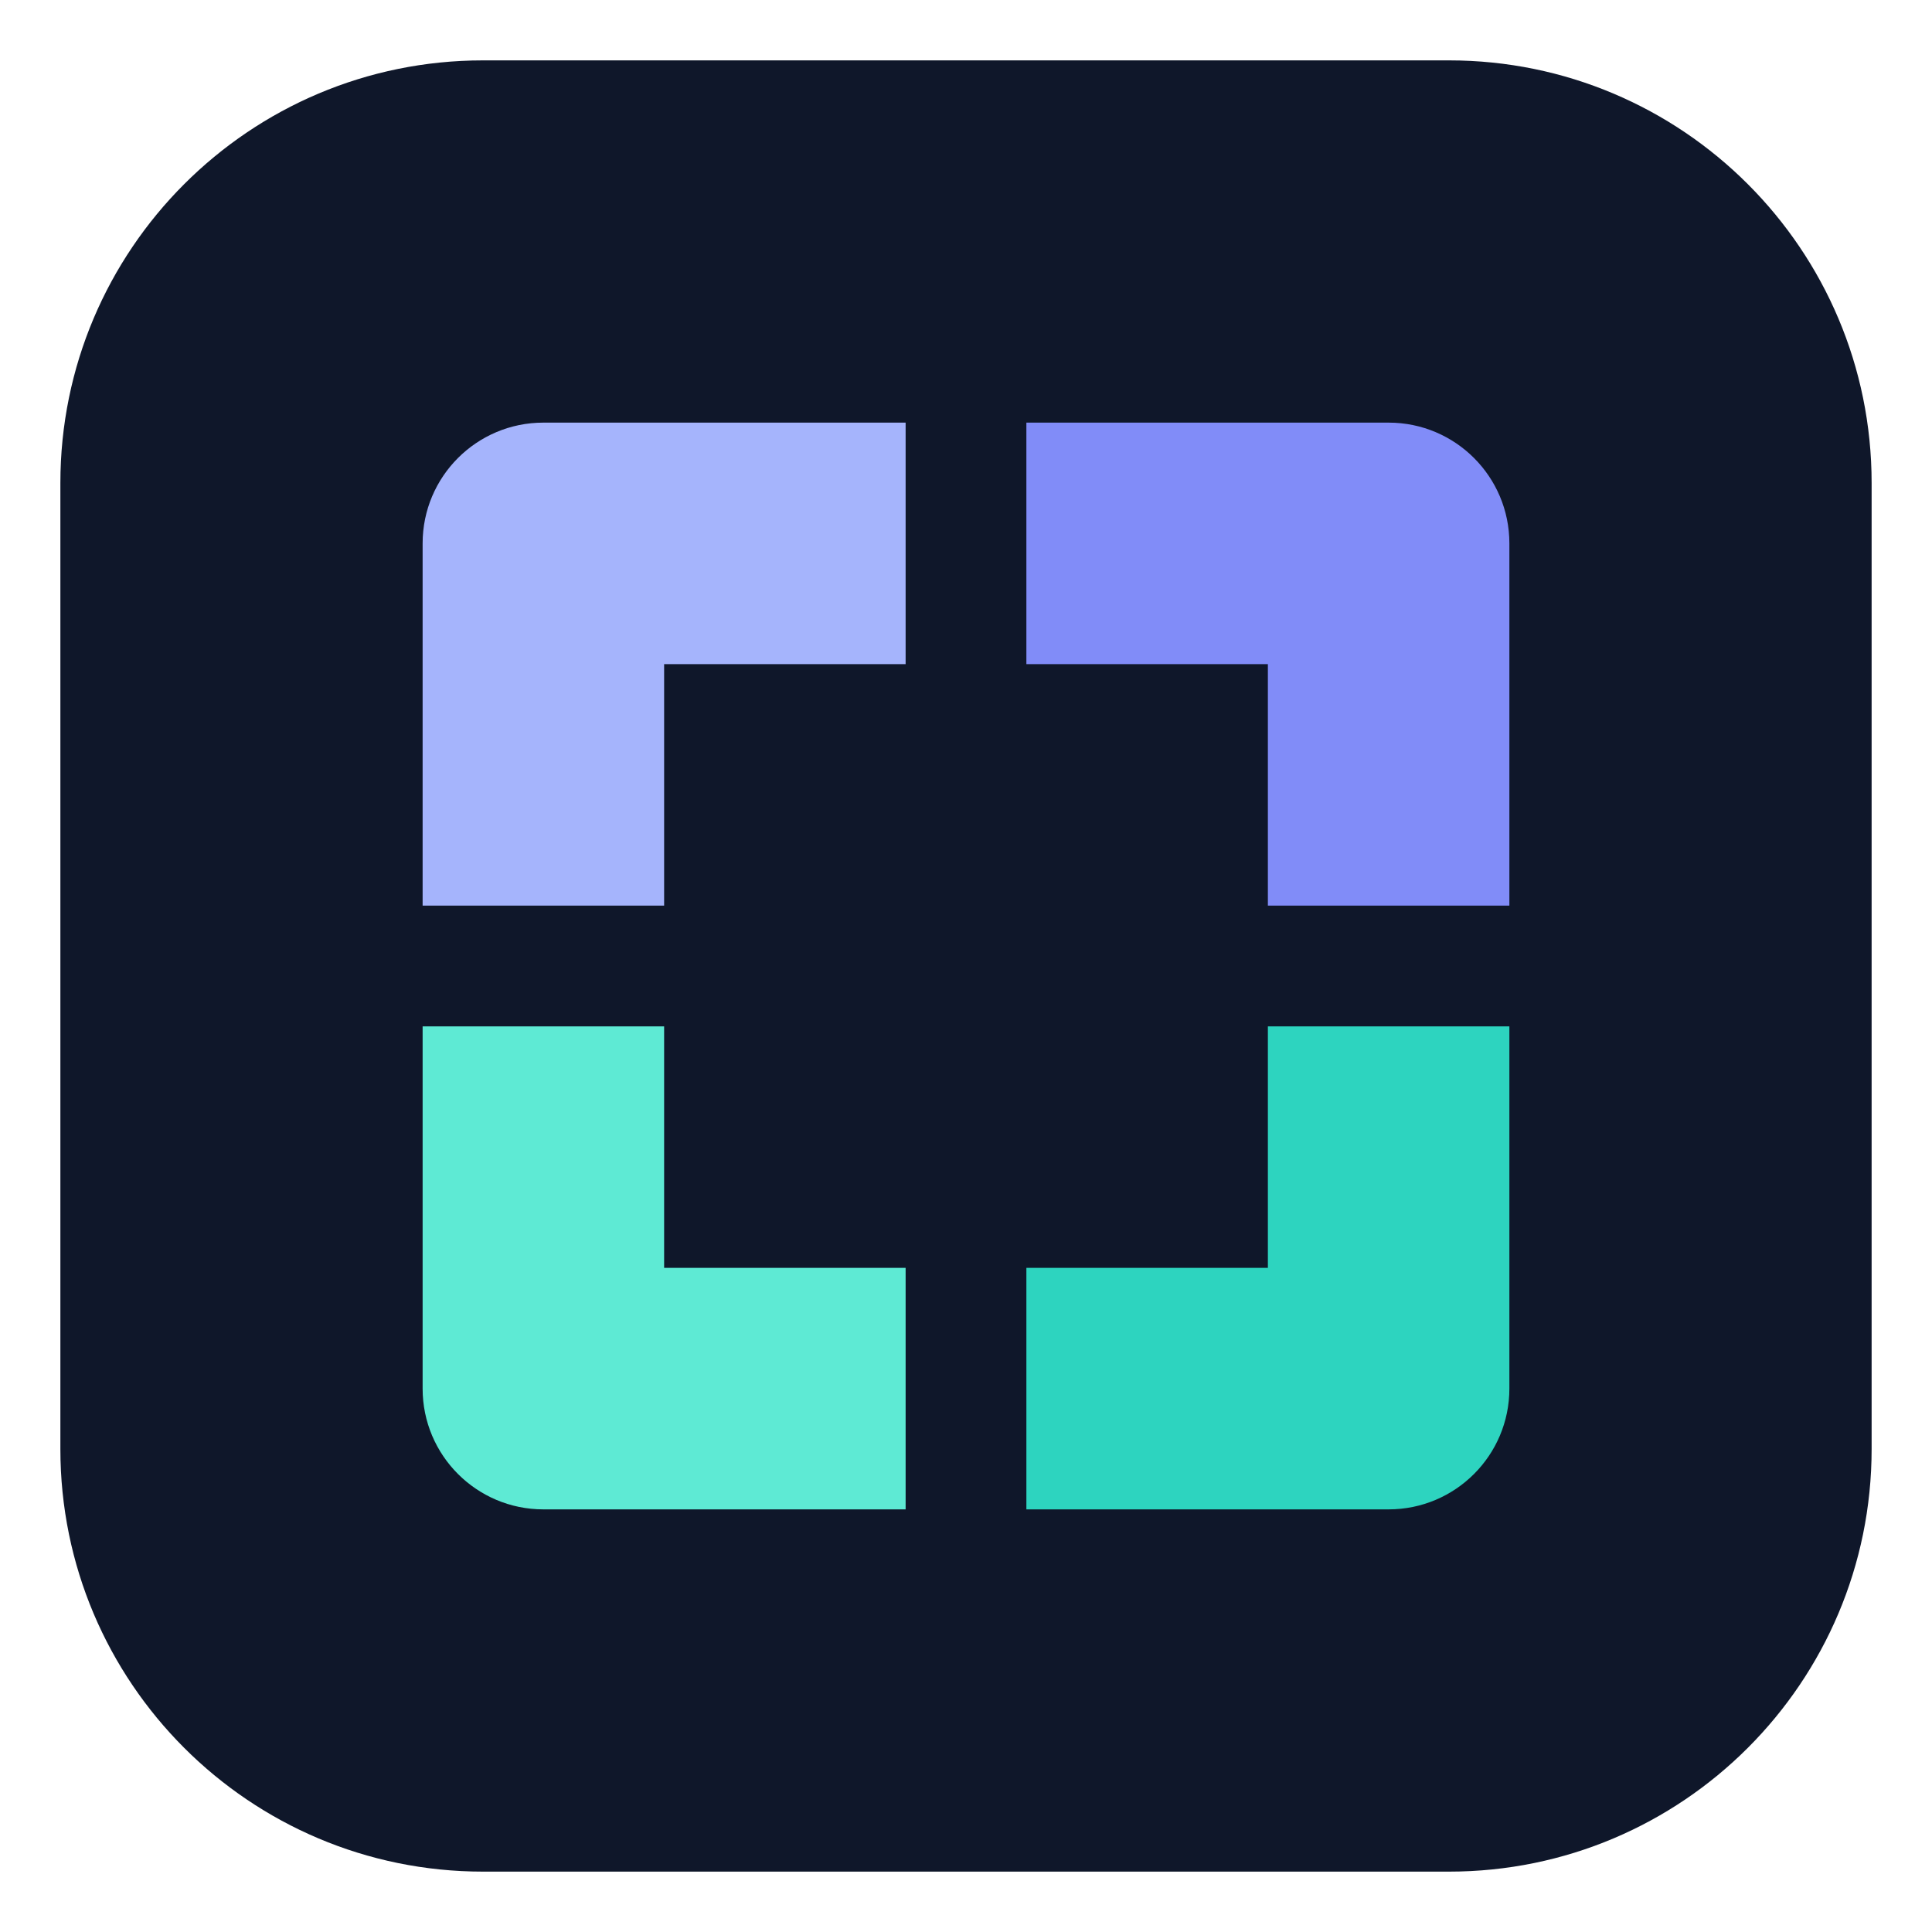
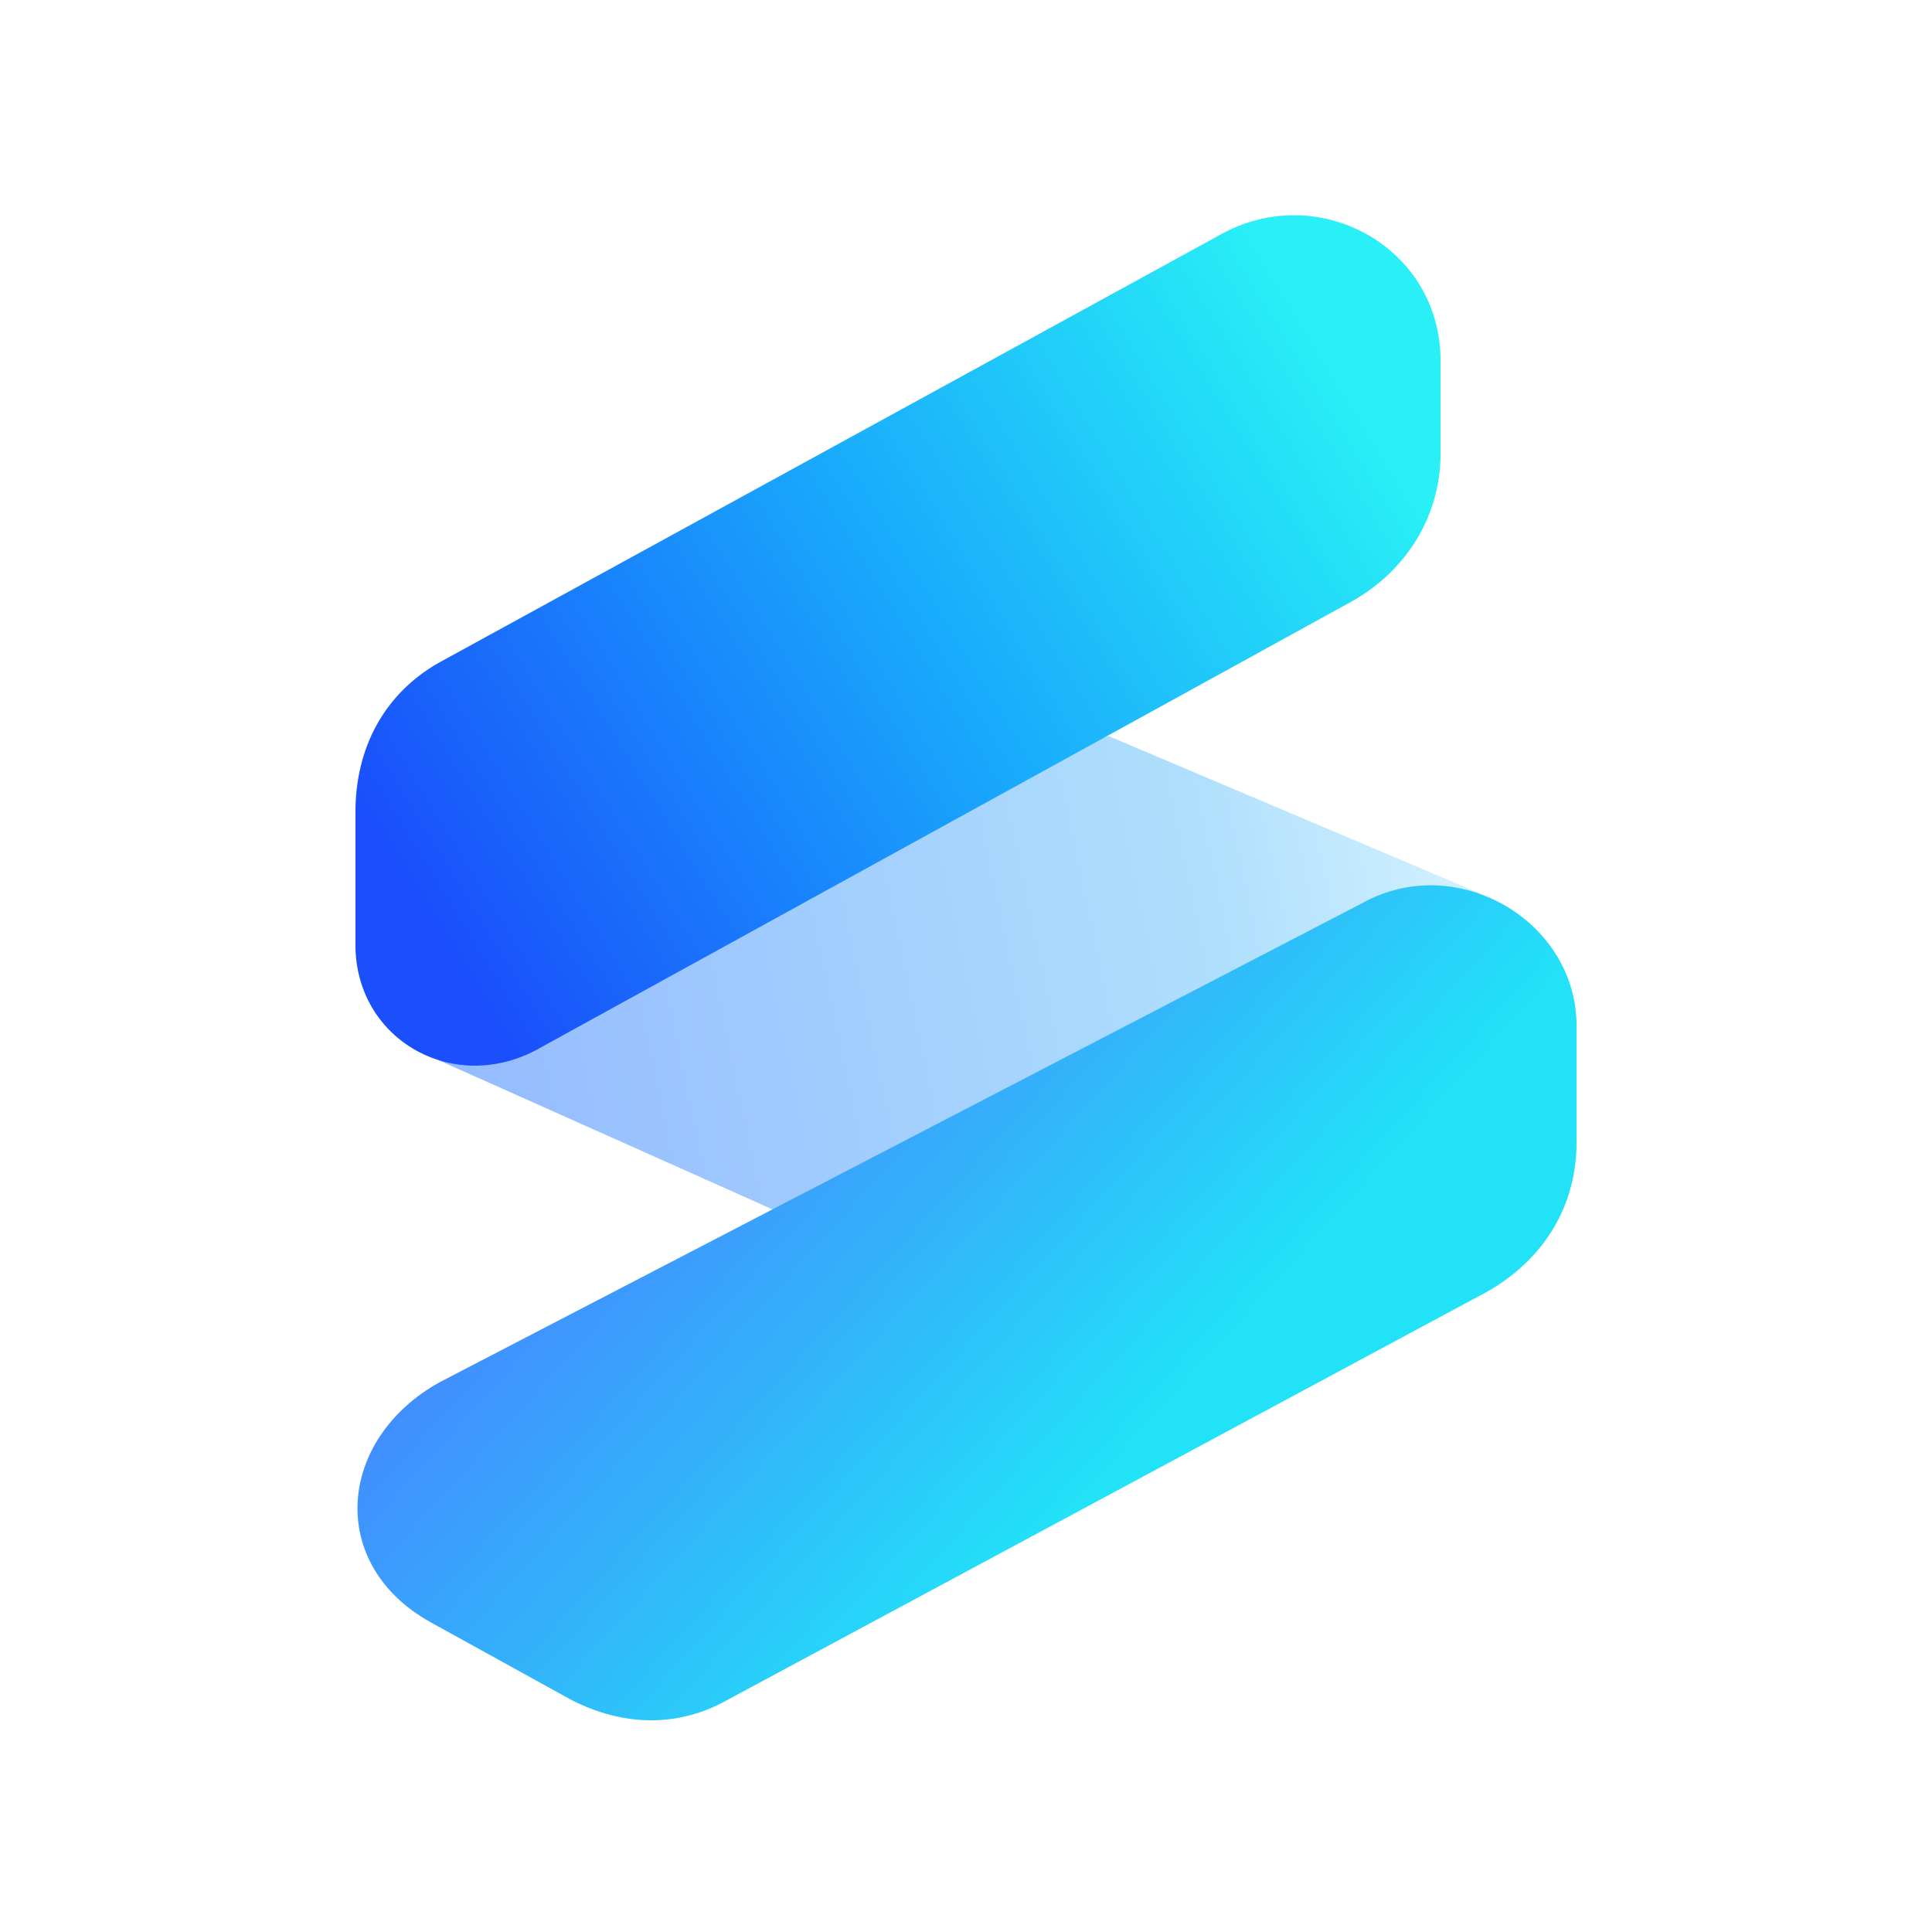
- <svg xmlns="http://www.w3.org/2000/svg" viewBox="0 0 128 128" role="img" aria-labelledby="title desc">
-   <rect x="4" y="4" width="120" height="120" rx="28" fill="#0f172a" />
-   <path d="M28 52V36a8 8 0 0 1 8-8h24v16H44v16H28Z" fill="#a5b4fc" />
-   <path d="M68 28h24a8 8 0 0 1 8 8v24H84V44H68Z" fill="#818cf8" />
-   <path d="M100 68v24a8 8 0 0 1-8 8H68V84h16V68Z" fill="#2dd4bf" />
-   <path d="M60 100H36a8 8 0 0 1-8-8V68h16v16h16Z" fill="#5eead4" />
+ <svg xmlns="http://www.w3.org/2000/svg" viewBox="0 0 512 512" role="img" aria-labelledby="title description">
+   <defs>
+     <linearGradient id="ribbon-upper" gradientUnits="userSpaceOnUse" x1="103" y1="226" x2="345" y2="78">
+       <stop stop-color="#1A4FFB" />
+       <stop offset="0.52" stop-color="#19A7FC" />
+       <stop offset="1" stop-color="#28F0F6" />
+     </linearGradient>
+     <linearGradient id="ribbon-lower" gradientUnits="userSpaceOnUse" x1="100" y1="368" x2="218" y2="475">
+       <stop stop-color="#438AFF" />
+       <stop offset="0.52" stop-color="#32B5FA" />
+       <stop offset="1" stop-color="#22E2F8" />
+     </linearGradient>
+     <linearGradient id="ribbon-fold" gradientUnits="userSpaceOnUse" x1="116" y1="292" x2="397" y2="233">
+       <stop stop-color="#3B82FF" />
+       <stop offset="0.74" stop-color="#6DC5FA" />
+       <stop offset="1" stop-color="#B4E8FF" />
+     </linearGradient>
+   </defs>
+   <g id="symbol">
+     <path id="fold" fill="url(#ribbon-fold)" opacity="0.55" d="M116.086 247.416 293.768 195.056 392.052 236.687 293.768 360.292 116.086 280.893V247.416Z" />
+     <path id="upper-ribbon" fill="url(#ribbon-upper)" d="M116.086 175.742 322.953 62.438C349.133 47.416 381.751 65.442 381.751 95.485V120.378C381.751 136.687 372.738 151.279 358.146 159.433L143.554 277.459C120.807 290.764 94.197 275.742 94.197 250.421V215.227C94.197 198.06 101.923 183.897 116.086 175.742Z" />
+     <path id="lower-ribbon" fill="url(#ribbon-lower)" d="M116.515 366.3 361.15 239.262C386.043 225.528 417.803 243.983 417.803 271.88V302.781C417.803 319.519 409.219 333.682 394.197 342.266L192.91 450.421C180.034 457.717 165.442 457.717 151.279 450.421L113.94 429.82C86.472 414.369 89.476 381.322 116.515 366.3Z" />
+   </g>
</svg>
